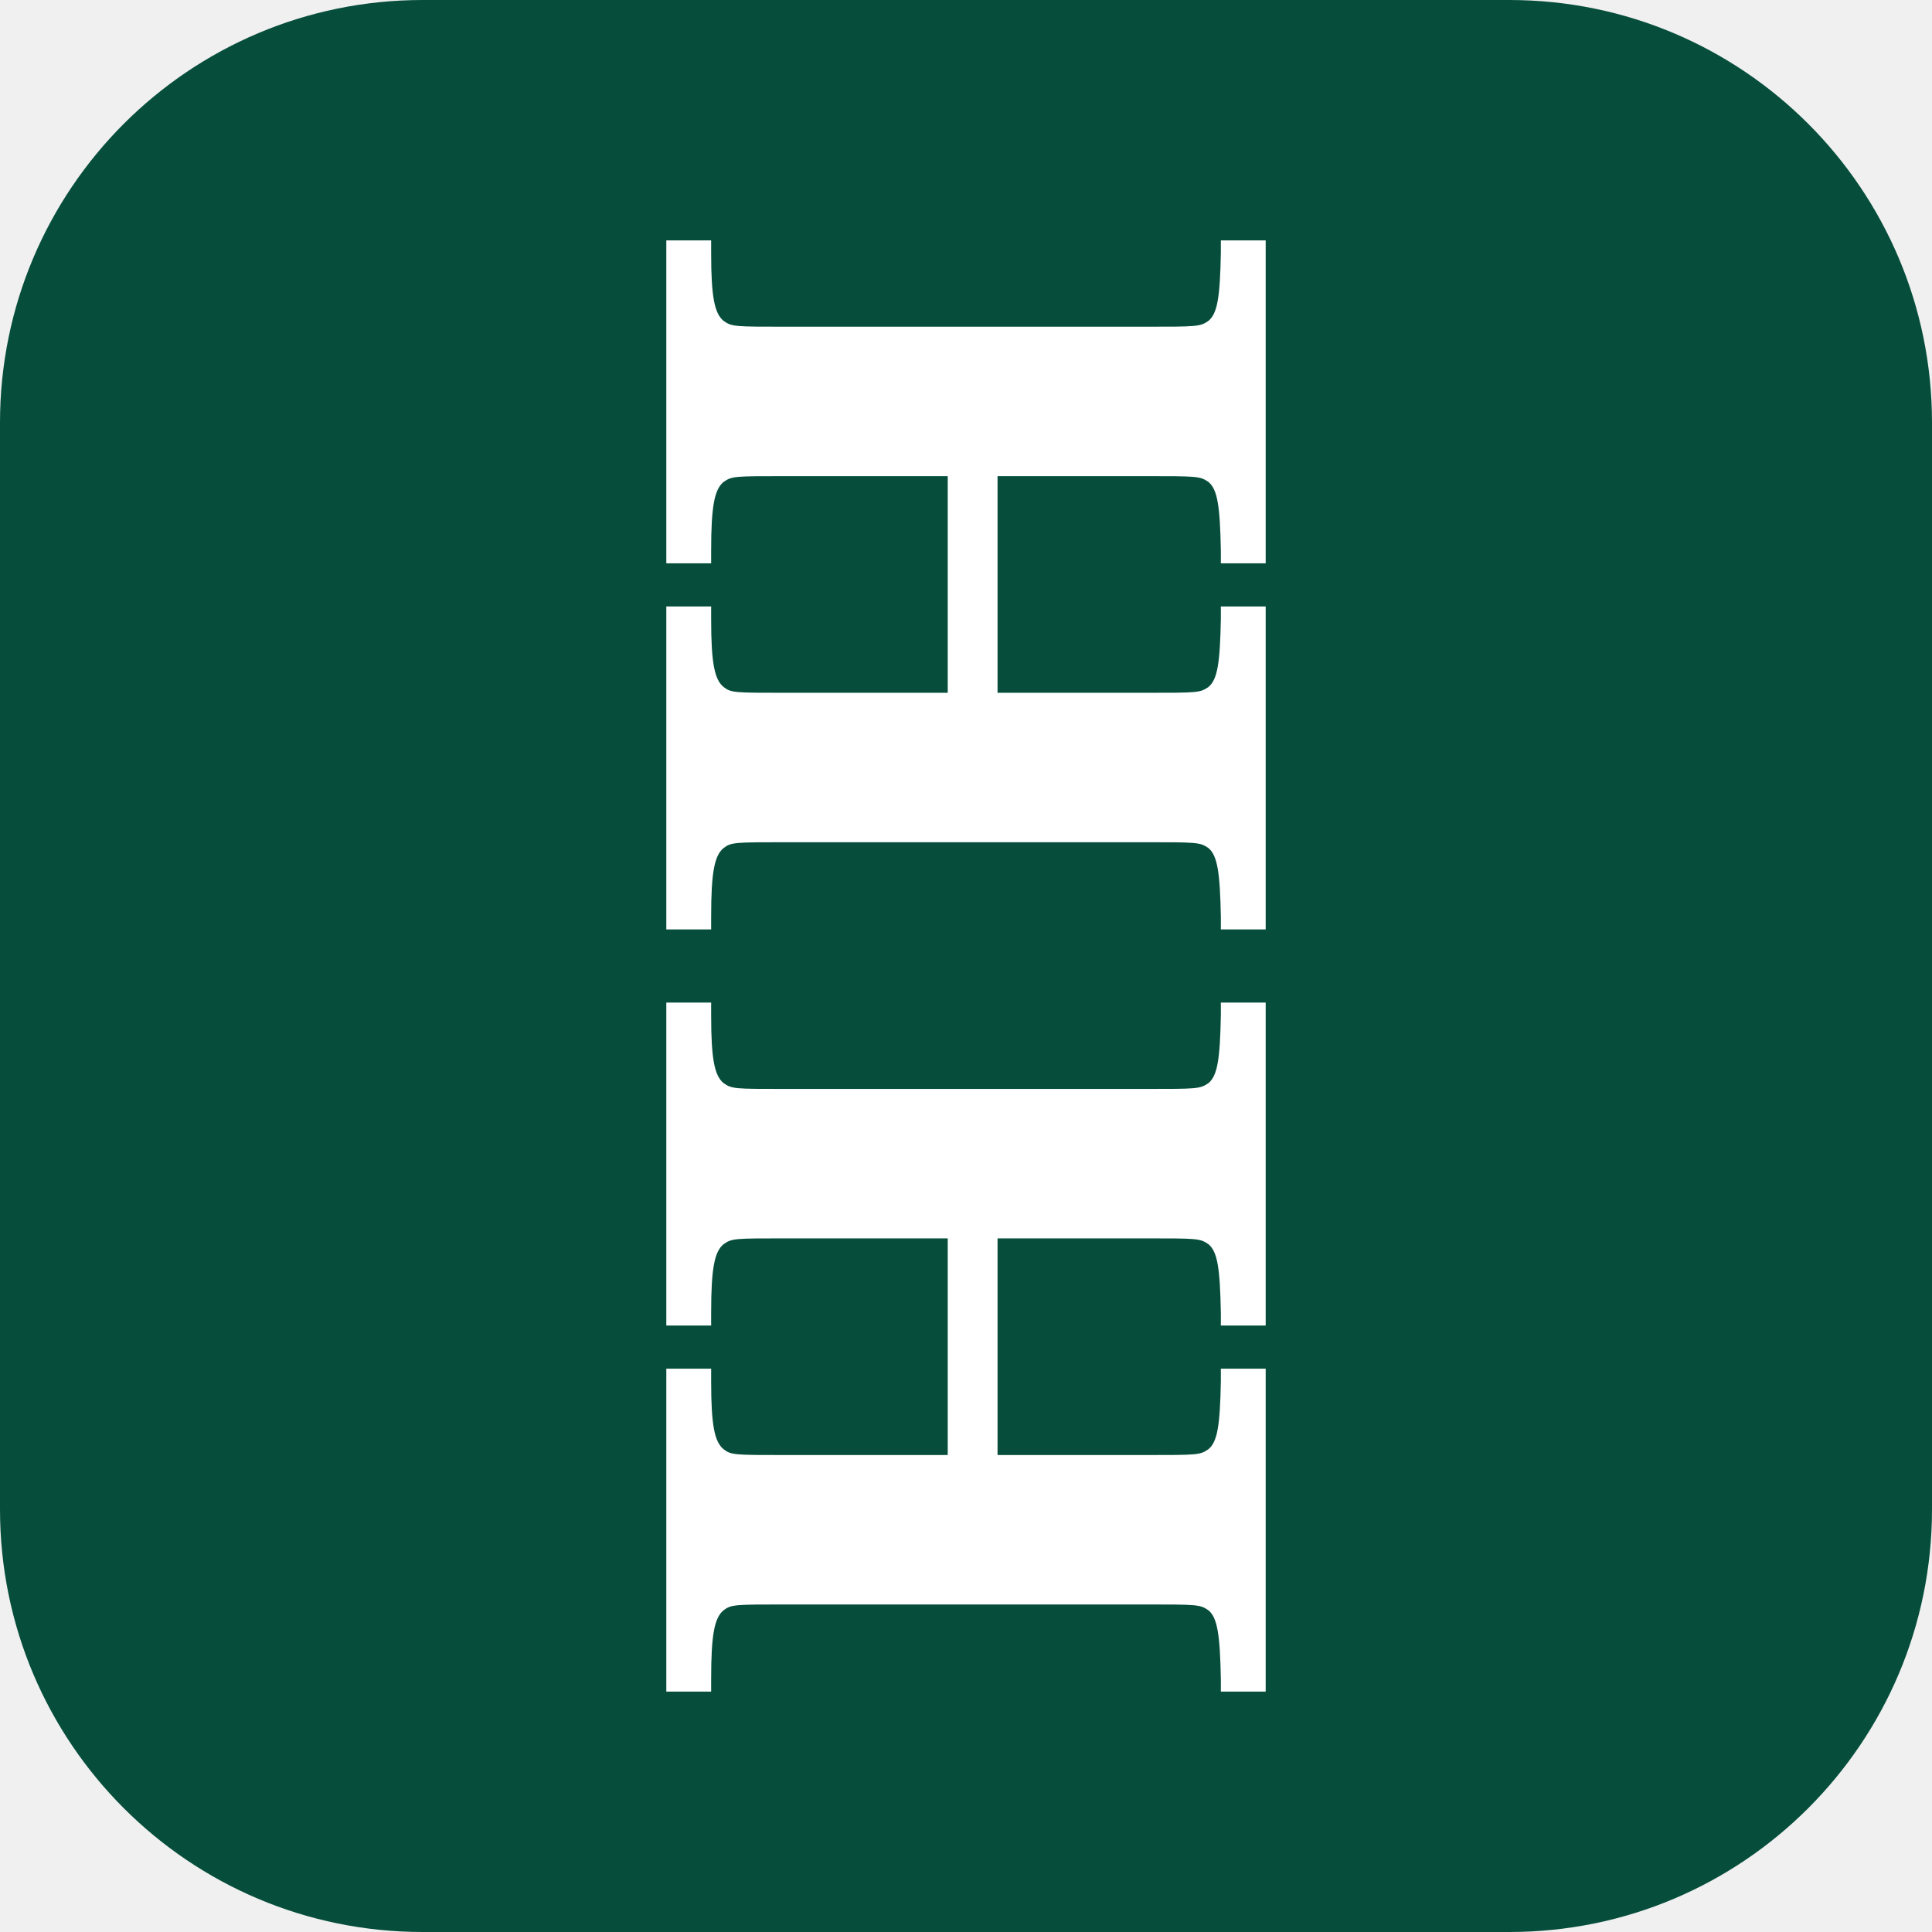
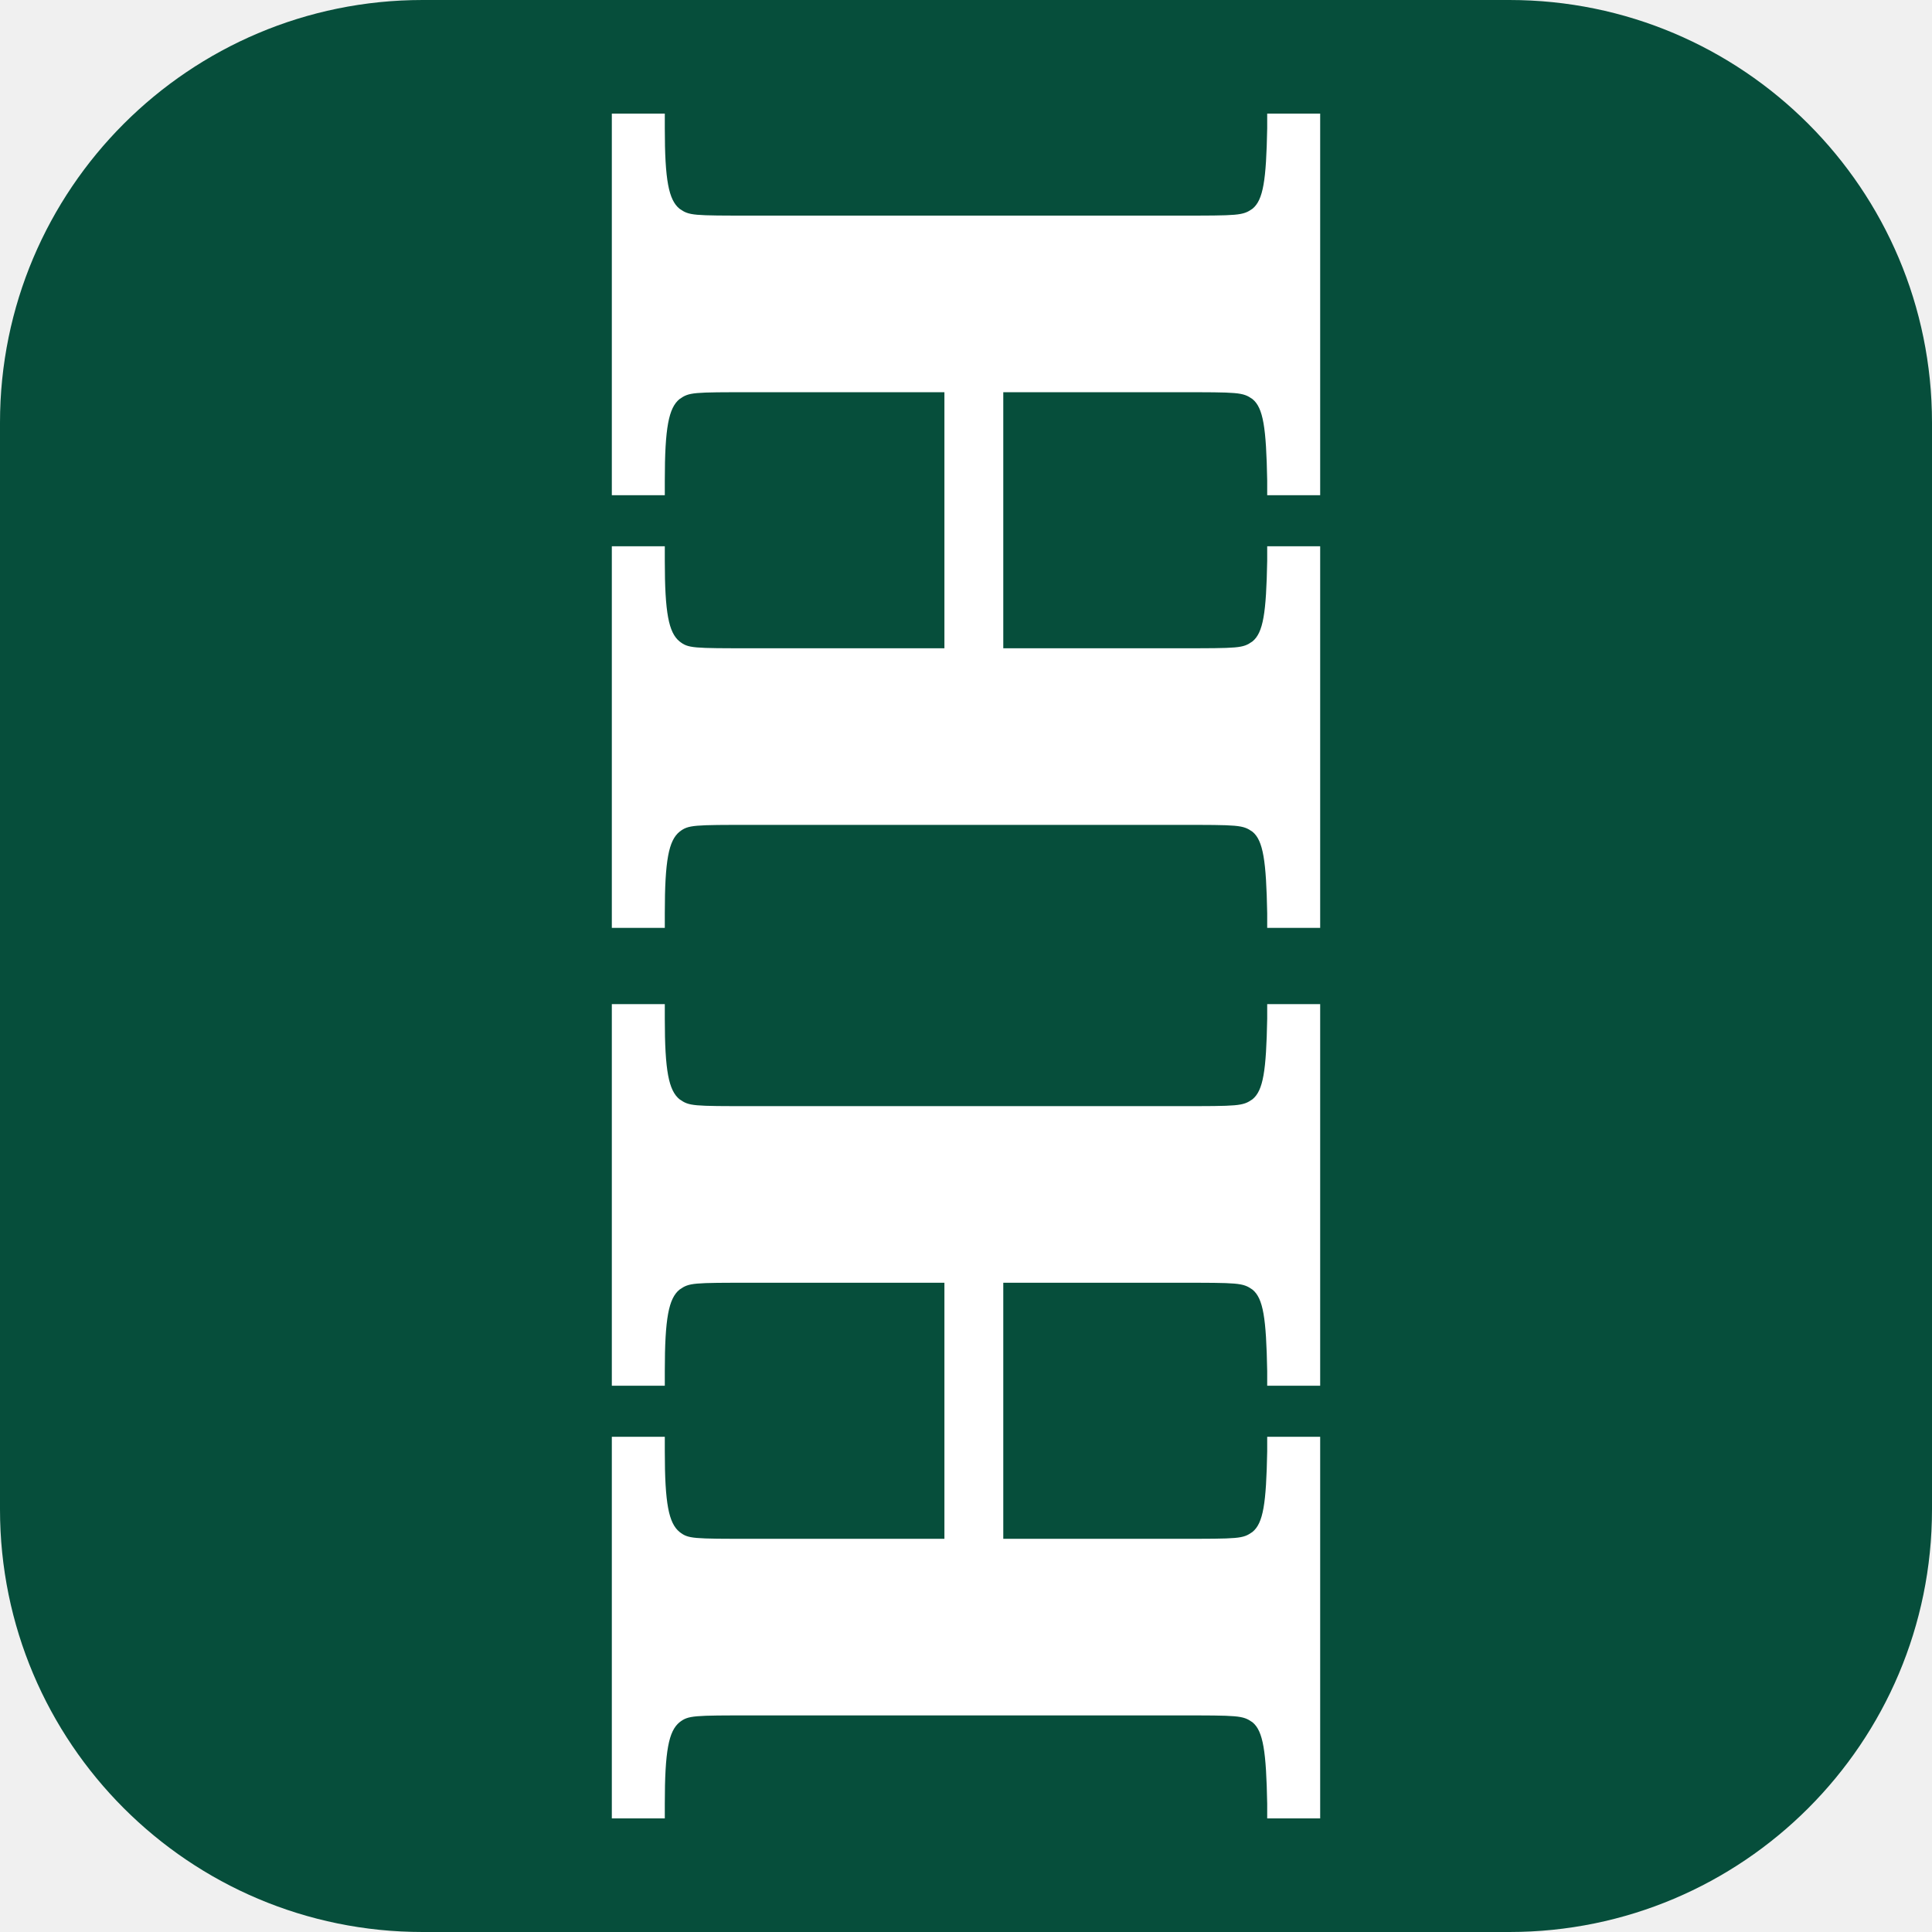
<svg xmlns="http://www.w3.org/2000/svg" viewBox="0 0 32 32" width="32" height="32">
  <rect width="32" height="32" rx="7" fill="#064e3b" />
  <g fill="#ffffff">
-     <g transform="translate(16, 9.6875) rotate(90) scale(0.01375, -0.01375) translate(-435, -361)">
+     <g transform="translate(16, 8.625) rotate(90) scale(0.01625, -0.01625) translate(-435, -361)">
      <path d="M565 339V144C565 82 565 78 558 69C549 58 529 54 476 54H461V0H850V54H835C781 54 761 58 752 69C745 78 745 83 745 144V577C745 639 745 643 752 653C761 664 782 667 835 668H850V722H461V668H476C529 667 549 664 558 653C565 643 565 640 565 577V399H304V577C304 639 304 643 311 653C320 664 340 667 394 668H409V722H20V668H35C88 667 108 664 117 653C124 643 124 639 124 577V144C124 82 124 79 117 69C108 58 88 54 35 54H20V0H409V54H394C340 54 320 58 311 69C304 79 304 82 304 144V339Z" />
    </g>
-     <g transform="translate(16, 22.3125) rotate(90) scale(0.01375, -0.01375) translate(-435, -361)">
+     <g transform="translate(16, 23.375) rotate(90) scale(0.01625, -0.01625) translate(-435, -361)">
      <path d="M565 339V144C565 82 565 78 558 69C549 58 529 54 476 54H461V0H850V54H835C781 54 761 58 752 69C745 78 745 83 745 144V577C745 639 745 643 752 653C761 664 782 667 835 668H850V722H461V668H476C529 667 549 664 558 653C565 643 565 640 565 577V399H304V577C304 639 304 643 311 653C320 664 340 667 394 668H409V722H20V668H35C88 667 108 664 117 653C124 643 124 639 124 577V144C124 82 124 79 117 69C108 58 88 54 35 54H20V0H409V54H394C340 54 320 58 311 69C304 79 304 82 304 144V339Z" />
    </g>
  </g>
</svg>
